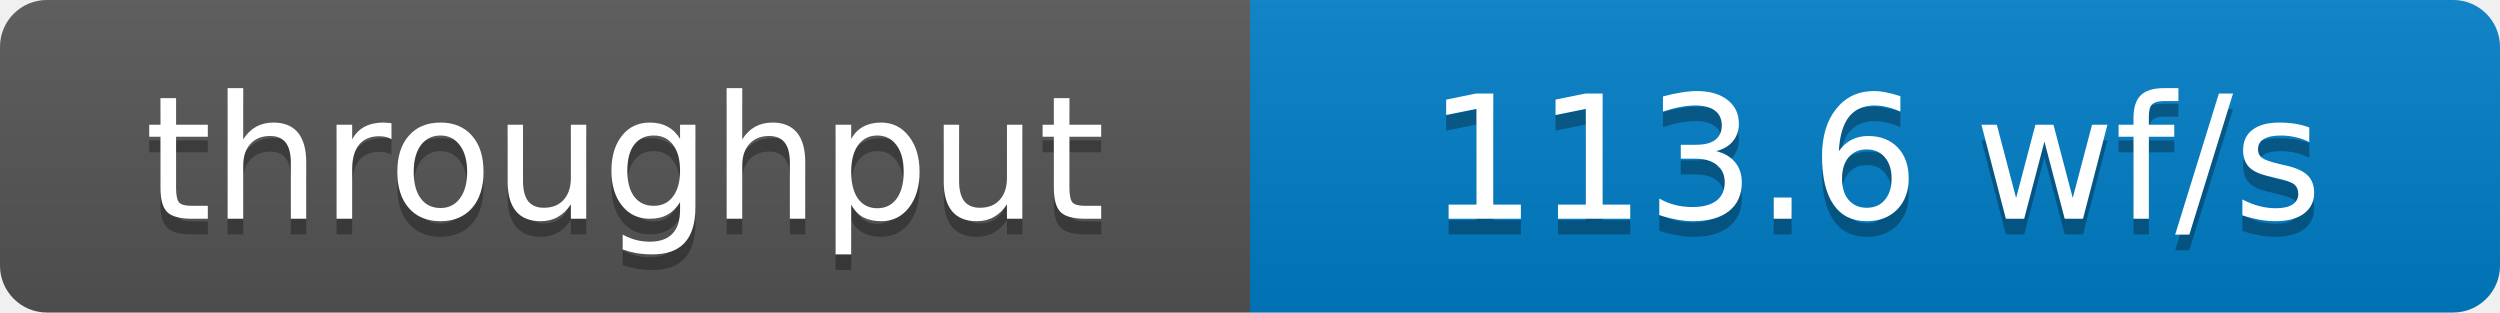
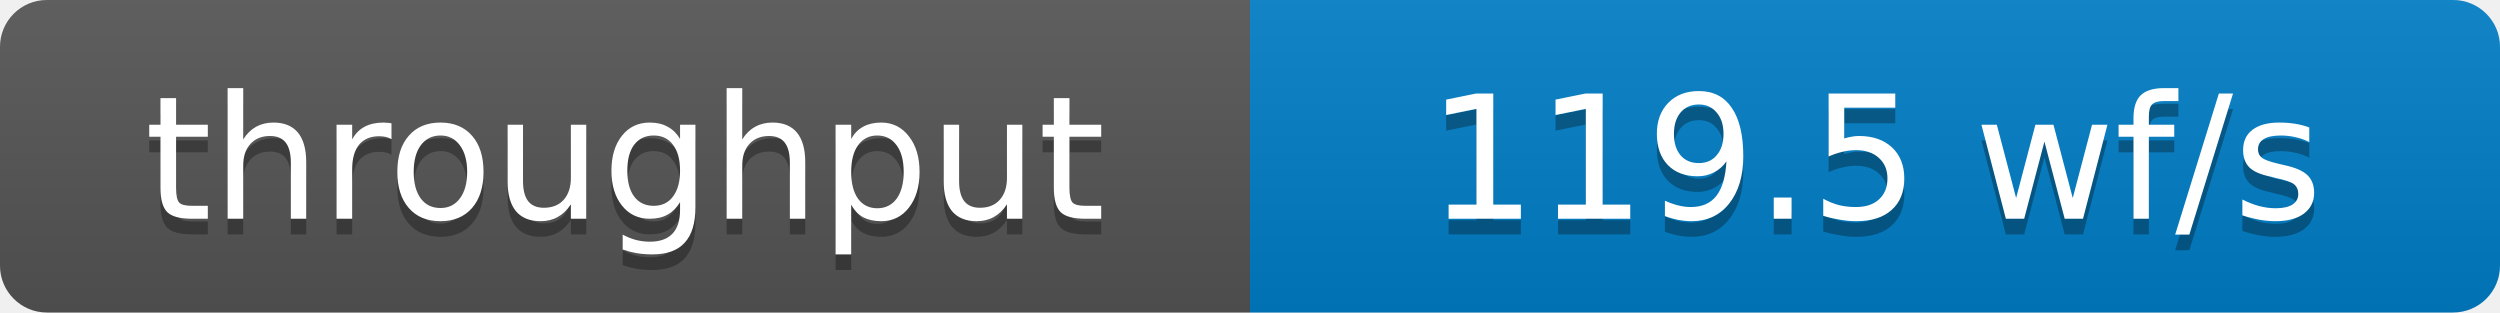
- <svg xmlns="http://www.w3.org/2000/svg" width="160" height="20" role="img" aria-label="throughput: 113.6 wf/s">
+ <svg xmlns="http://www.w3.org/2000/svg" width="160" height="20" role="img" aria-label="throughput: 119.5 wf/s">
  <defs>
    <clipPath id="round">
      <rect width="160" height="20" rx="3" fill="#fff" />
    </clipPath>
    <linearGradient id="shade" x2="0" y2="100%">
      <stop offset="0" stop-color="#bbb" stop-opacity=".1" />
      <stop offset="1" stop-opacity=".1" />
    </linearGradient>
  </defs>
  <g clip-path="url(#round)">
    <rect width="80" height="20" fill="#555" />
    <rect x="80" width="80" height="20" fill="#007ec6" />
    <rect width="160" height="20" fill="url(#shade)" />
  </g>
  <g fill="#fff" text-anchor="middle" font-family="Verdana,Geneva,DejaVu Sans,sans-serif" font-size="11">
    <text x="40" y="15" fill="#010101" fill-opacity=".3">throughput</text>
    <text x="40" y="14">throughput</text>
-     <text x="120" y="15" fill="#010101" fill-opacity=".3">113.6 wf/s</text>
-     <text x="120" y="14">113.6 wf/s</text>
+     <text x="120" y="15" fill="#010101" fill-opacity=".3">119.5 wf/s</text>
+     <text x="120" y="14">119.5 wf/s</text>
  </g>
</svg>
